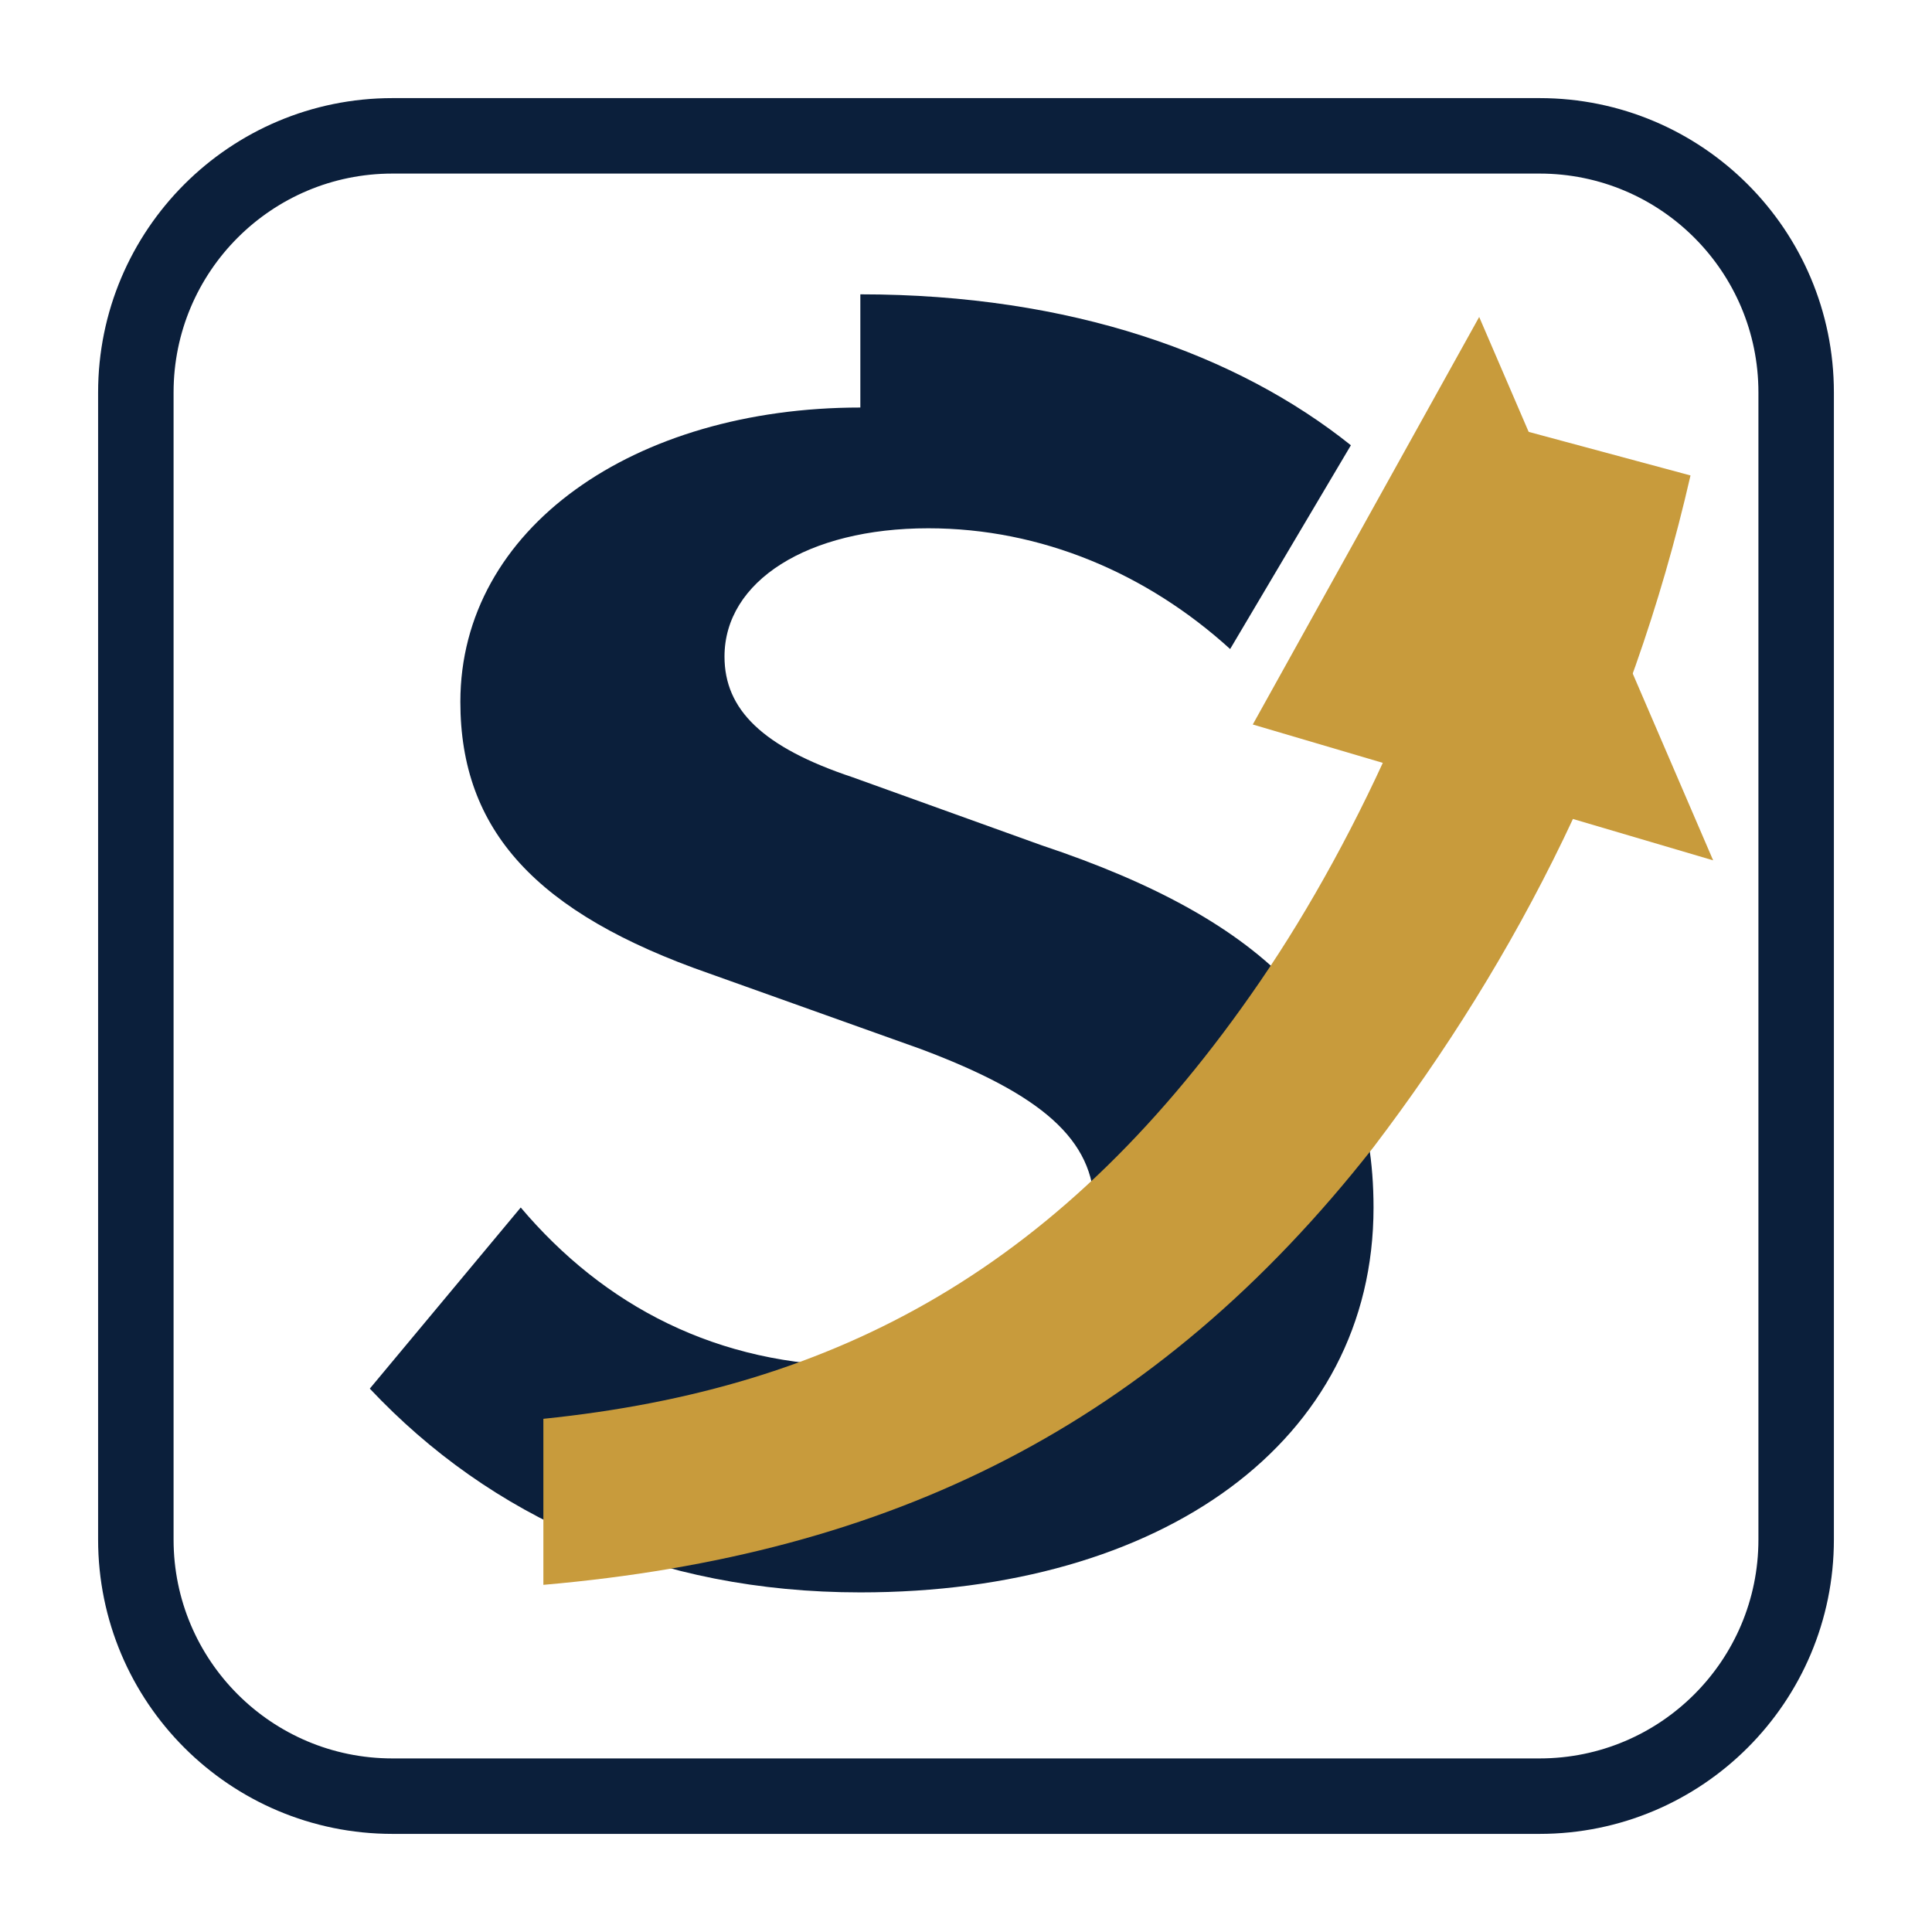
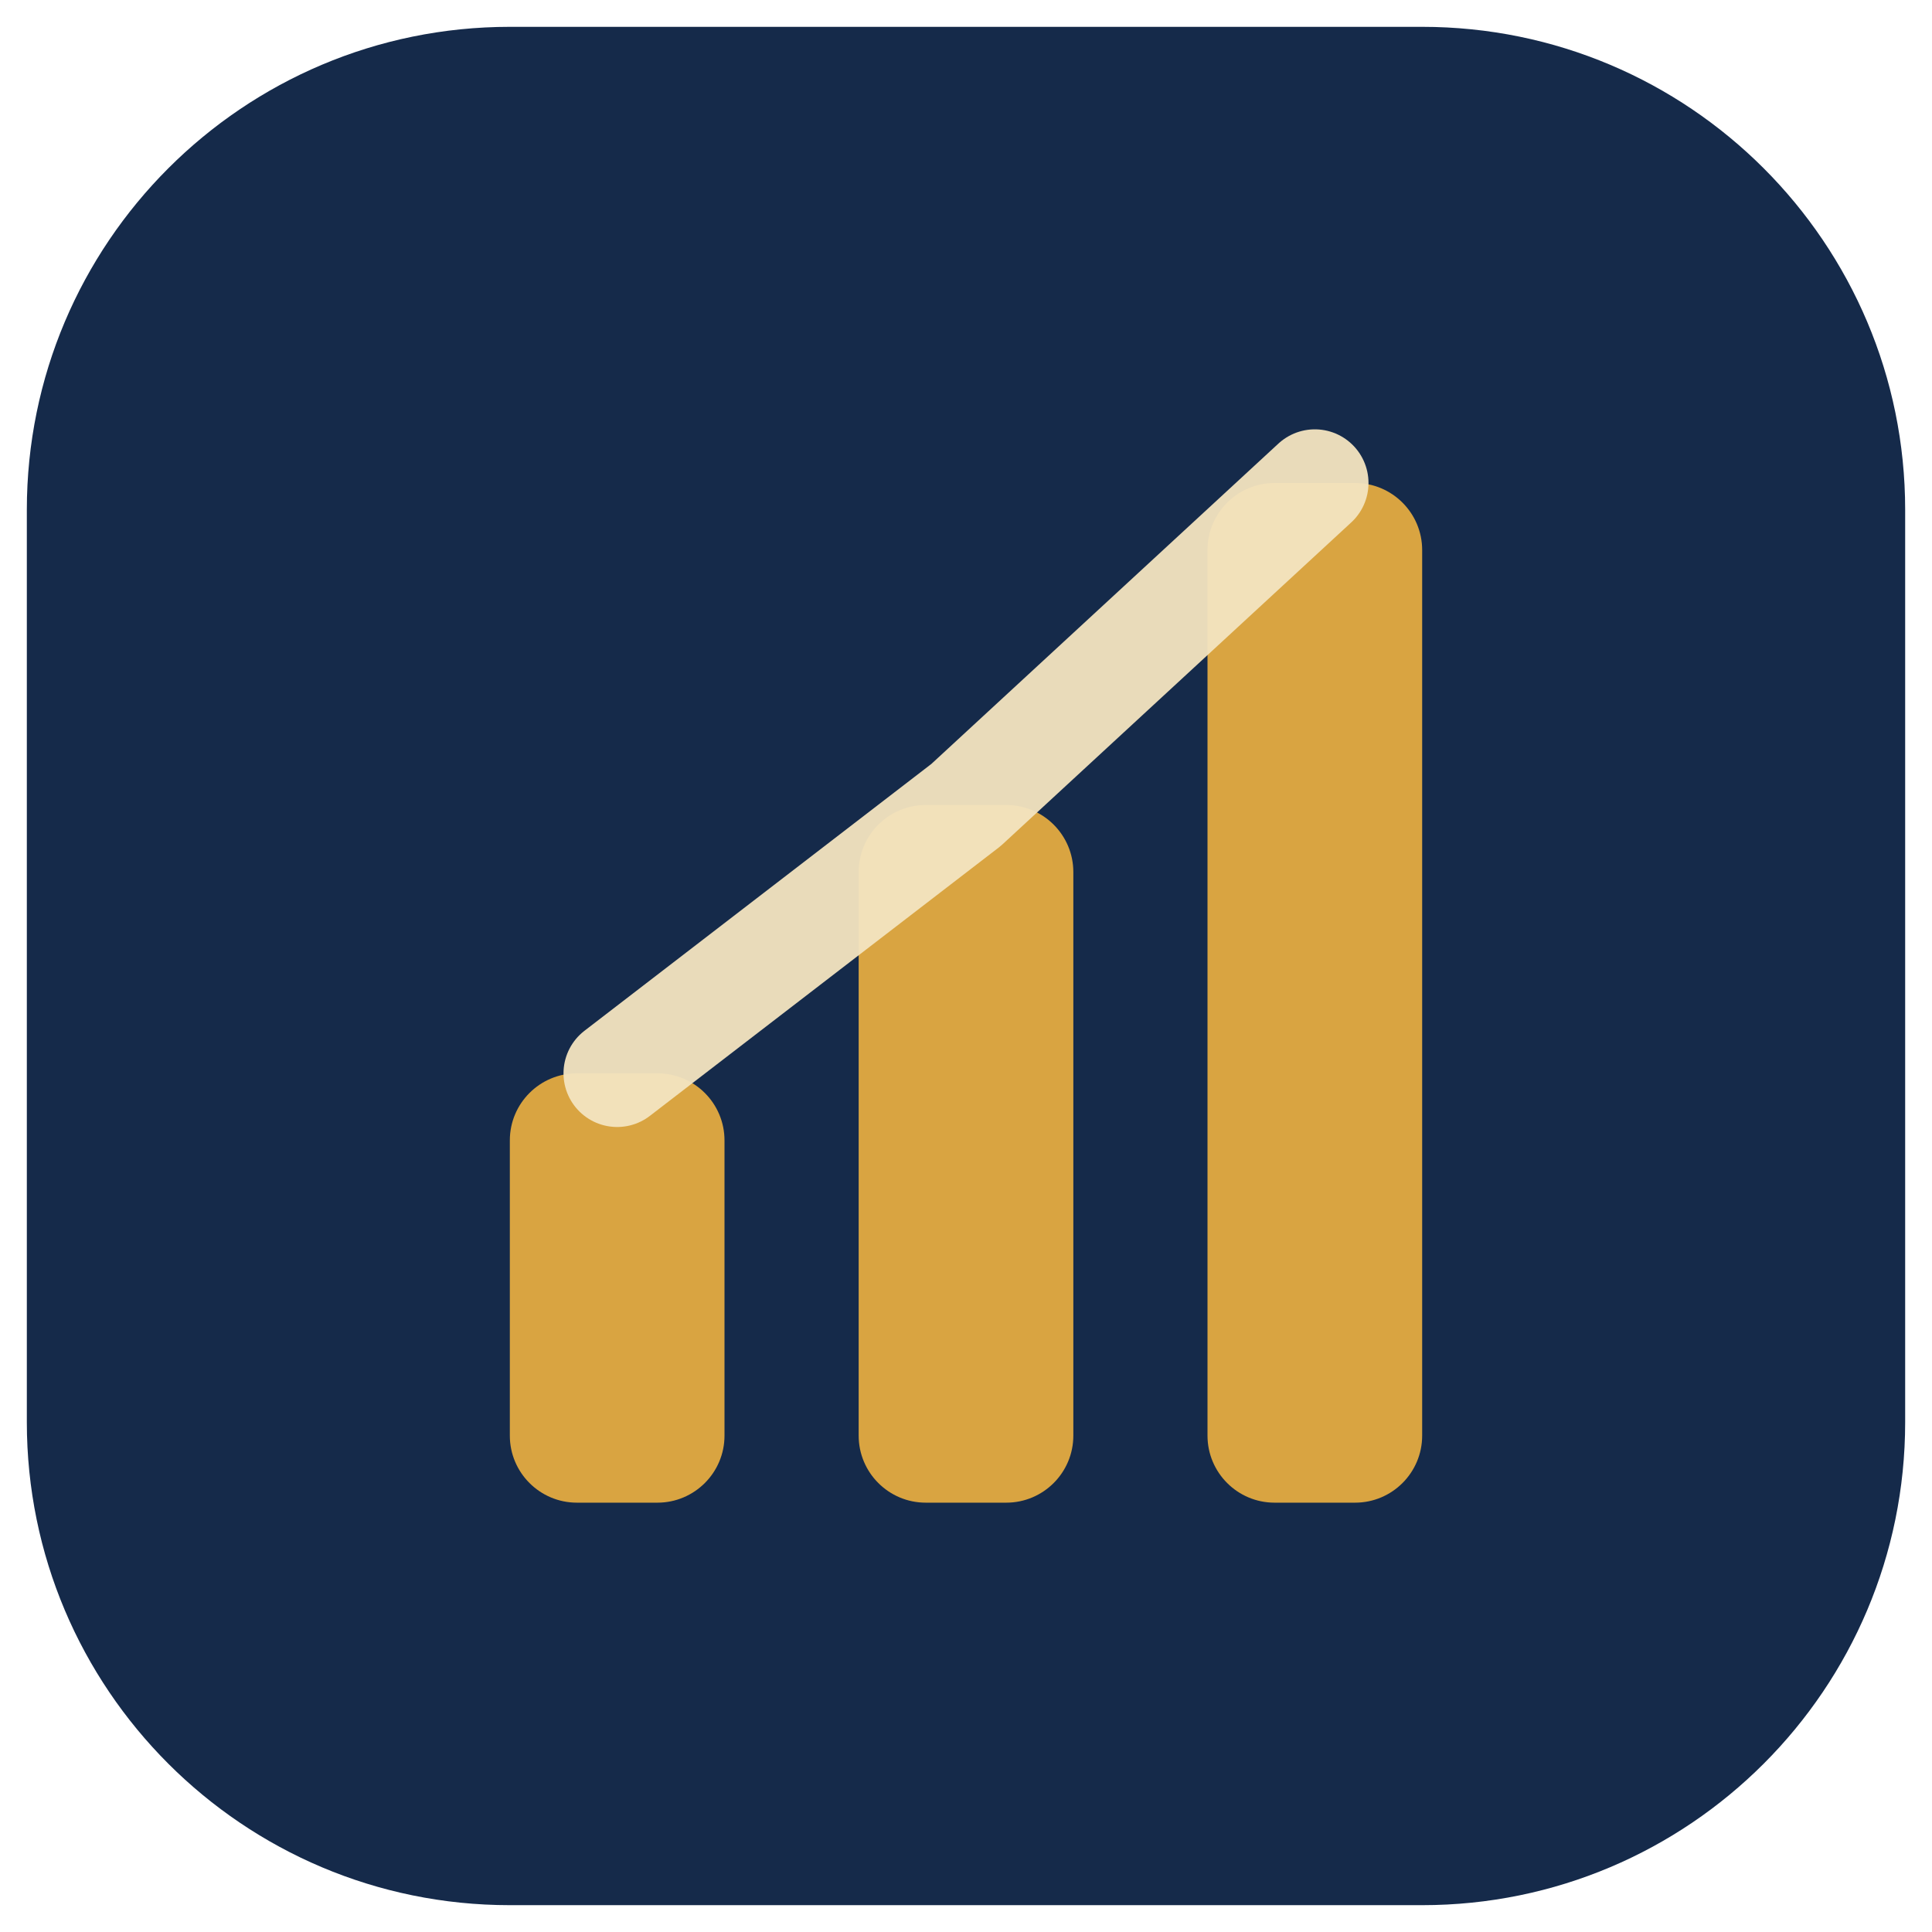
- <svg xmlns="http://www.w3.org/2000/svg" viewBox="0 0 256 256" fill="none">
-   <rect x="18" y="18" width="220" height="220" rx="34" stroke="#0B1F3B" stroke-width="10" />
-   <path d="M114 54c-30 0-53 16-53 39 0 17 10 28 33 36l28 10c16 6 23 12 23 21 0 12-13 21-31 21-19 0-34-8-45-21l-20 24c16 17 38 27 65 27 40 0 68-20 68-51 0-24-14-38-44-48l-25-9c-12-4-17-9-17-16 0-10 11-17 27-17 15 0 29 6 40 16l16-27c-15-12-37-20-65-20z" fill="#0B1F3B" />
-   <path d="M72 188c39-4 69-20 95-58 13-19 26-47 31-74l26 7c-8 35-23 64-42 89-29 37-64 54-110 58v-22z" fill="#C89B3C" />
-   <path d="M196 42l31 72-61-18 30-54z" fill="#C89B3C" />
+ <svg xmlns="http://www.w3.org/2000/svg" viewBox="0 0 72 72" fill="none">
+   <rect x="1" y="1" width="70" height="70" rx="18" fill="#152A4A" />
+   <rect x="19" y="40" width="8" height="16" rx="2.5" fill="#D9A441" />
+   <rect x="32" y="30" width="8" height="26" rx="2.5" fill="#D9A441" />
+   <rect x="45" y="18" width="8" height="38" rx="2.5" fill="#D9A441" />
+   <polyline points="23,40 36,30 49,18" stroke="#F3E4C0" stroke-width="4" fill="none" stroke-linecap="round" stroke-linejoin="round" opacity="0.95" />
</svg>
